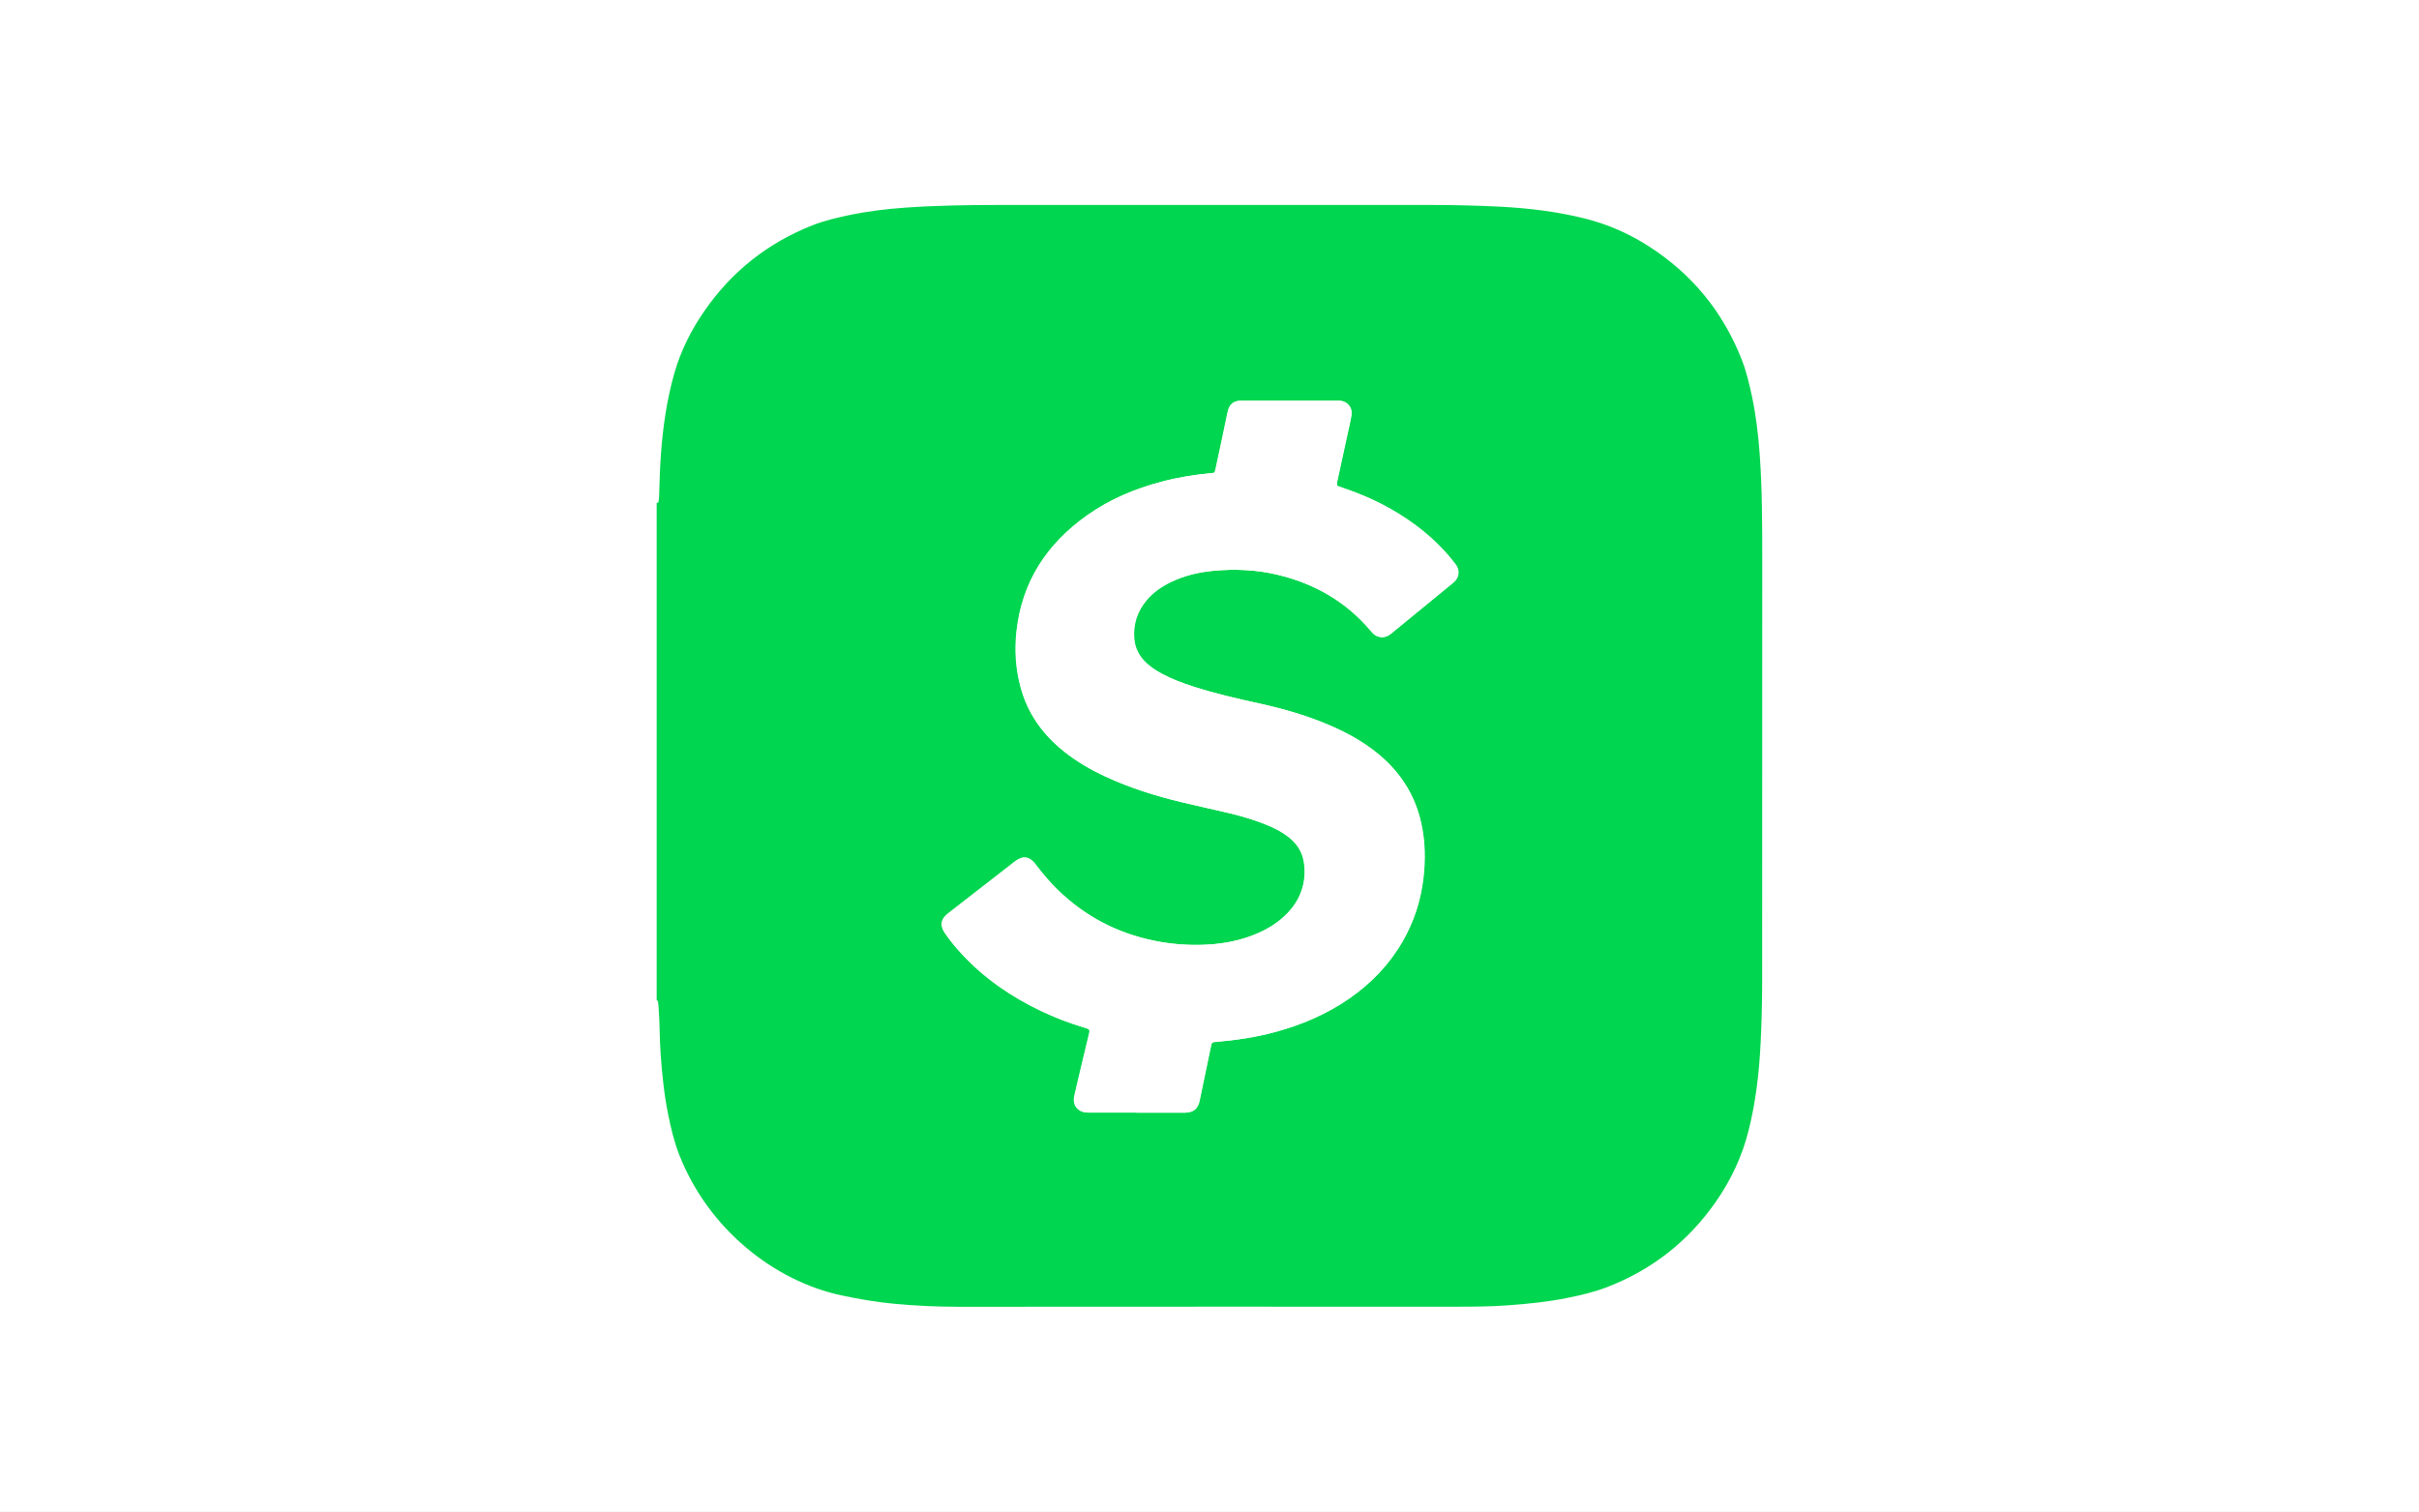
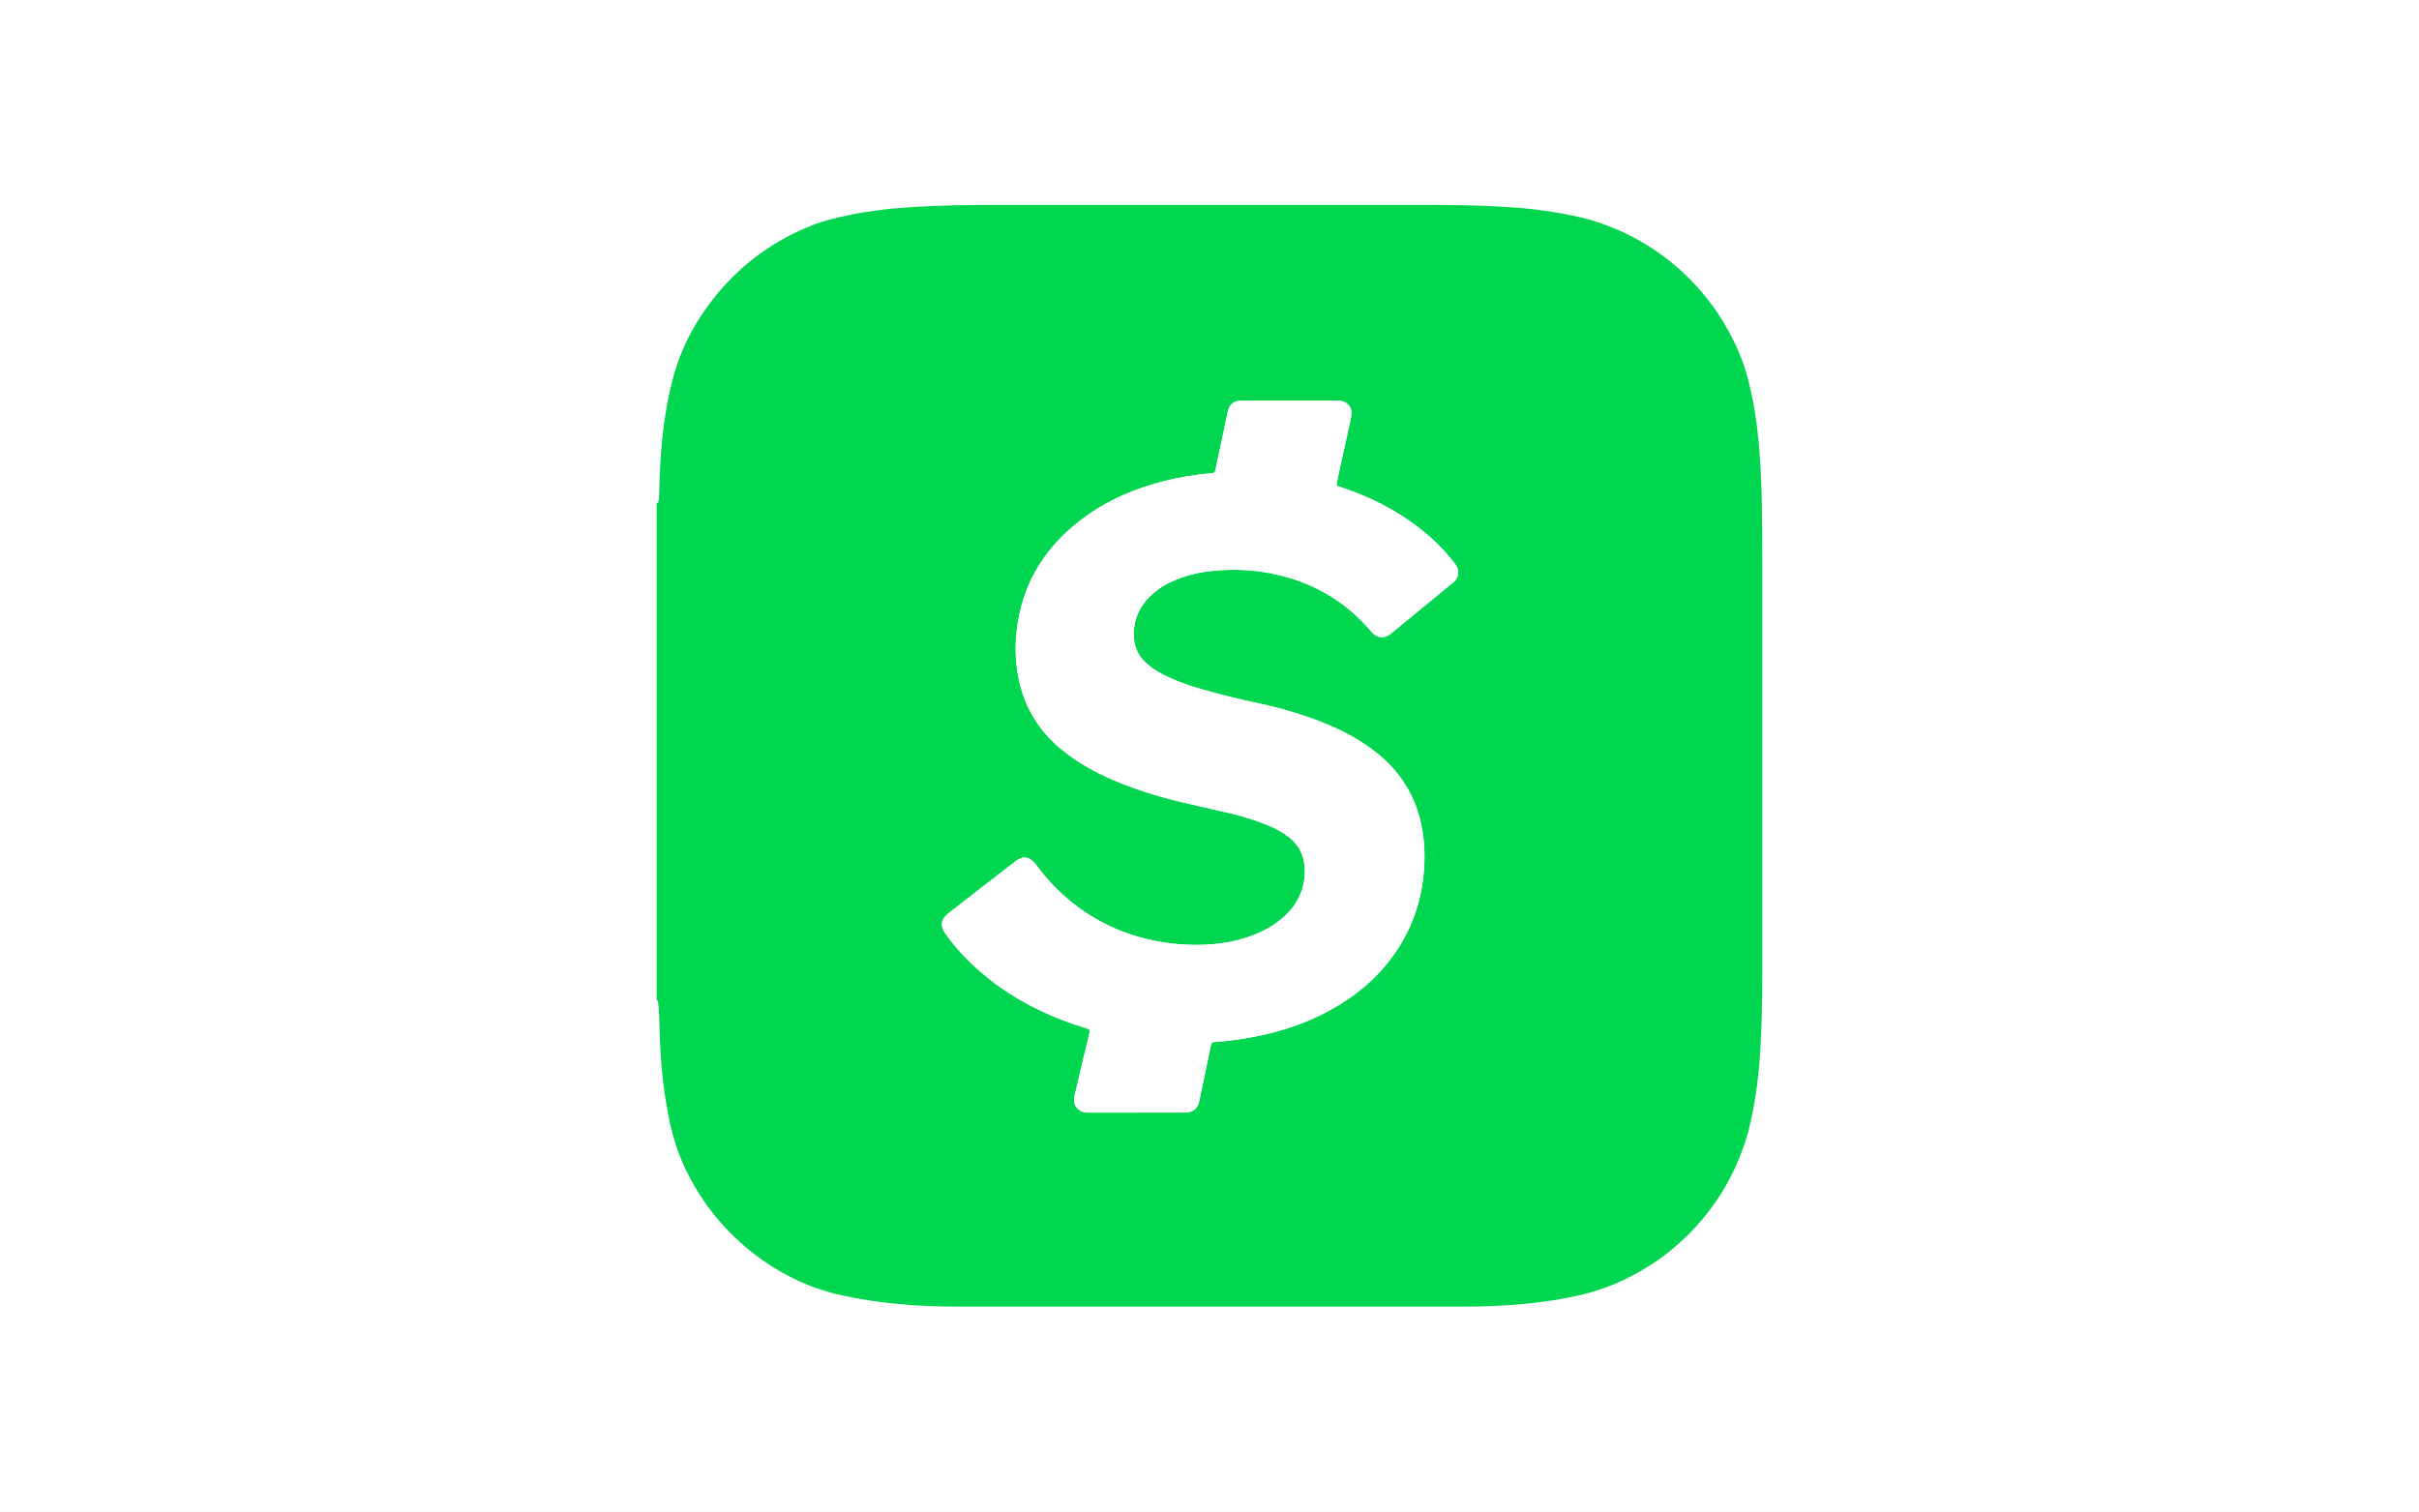
- <svg xmlns="http://www.w3.org/2000/svg" version="1.1" viewBox="0 0 32 20">
+ <svg xmlns="http://www.w3.org/2000/svg" viewBox="0 0 32 20">
  <defs>
-     <style>
-       .cls-1 {
-         fill: #fff;
-       }
- 
-       .cls-2 {
-         fill: #00d64f;
-       }
-     </style>
+     <style>.cls-1{fill:#fff}</style>
  </defs>
-   <g>
-     <g id="Layer_1">
-       <g>
-         <rect class="cls-1" y="0" width="32" height="20" />
-         <path class="cls-2" d="M8.688,6.653c.008-.001.02.004.022-.009.004-.024.008-.049.009-.073.005-.19.011-.38.025-.569.026-.358.077-.711.175-1.057.085-.303.225-.58.404-.837.36-.519.835-.893,1.422-1.126.157-.062.321-.1.485-.135.247-.052.497-.082.75-.1.417-.029.834-.035,1.252-.035,1.895,0,3.79 0,5.685-0.0.305-0.0.611.007.916.022.386.02.769.065,1.145.161.296.075.571.196.827.36.575.367.987.869,1.236,1.504.061.157.1.321.135.485.052.247.082.497.101.749.035.472.035.946.035,1.419,0,1.85-.001,3.699-.001,5.549,0,.29-.007.579-.022.868-.02.383-.065.762-.159,1.135-.086.34-.232.65-.431.936-.364.524-.845.901-1.44,1.131-.169.065-.345.106-.522.142-.257.052-.517.079-.778.098-.227.017-.454.019-.682.019-2.197-0-4.395-.001-6.592.001-.287 0-.573-.013-.859-.04-.233-.022-.463-.062-.691-.11-.891-.189-1.766-.878-2.151-1.865-.067-.172-.109-.35-.145-.53-.054-.266-.081-.535-.1-.805-.015-.205-.01-.411-.027-.616-.002-.025-.004-.05-.008-.074-.001-.007-.011-.013-.017-.02,0-2.192,0-4.384,0-6.576ZM15.032,14.722c.196,0,.393,0,.589,0,.019,0,.037 0.0.056-0.0.108-.003.166-.051.189-.158.033-.155.065-.31.097-.466.019-.091.038-.183.057-.274.004-.021.015-.034.036-.036.015-.001.031-.002.047-.004.255-.023.507-.06.754-.127.355-.095.688-.237.991-.447.288-.2.526-.447.702-.752.151-.262.243-.544.277-.845.028-.243.023-.485-.03-.724-.085-.387-.292-.696-.601-.94-.18-.142-.378-.252-.587-.343-.309-.135-.632-.228-.961-.3-.295-.065-.589-.132-.877-.226-.139-.045-.276-.097-.406-.167-.074-.04-.145-.086-.206-.144-.089-.084-.145-.185-.157-.309-.019-.196.037-.369.163-.519.09-.107.203-.184.328-.243.176-.084.364-.128.557-.146.287-.027.573-.014.854.054.484.116.896.352,1.22.733.016.019.032.038.051.054.056.045.131.05.192.013.016-.01.03-.022.045-.033.263-.215.525-.43.788-.646.014-.012.029-.024.042-.037.056-.059.064-.137.022-.206-.011-.018-.025-.035-.039-.053-.143-.183-.31-.341-.496-.479-.287-.214-.603-.373-.941-.488-.029-.01-.059-.021-.088-.031-.013-.005-.02-.015-.018-.029.001-.012.003-.025.005-.037.045-.207.09-.413.135-.62.018-.085.039-.17.053-.256.015-.097-.051-.179-.149-.189-.025-.003-.05-.002-.075-.002-.396,0-.792,0-1.187,0-.016,0-.031-0-.047 0-.101.004-.154.046-.177.145-.02.088-.037.176-.056.265-.035.167-.071.335-.107.502-.009.043-.011.044-.055.048-.221.02-.439.055-.653.112-.355.093-.69.233-.991.447-.533.378-.862.88-.933,1.538-.027.25-.011.497.056.741.093.343.29.617.564.838.171.138.359.247.557.339.323.15.662.256,1.007.339.215.051.431.098.646.149.179.043.354.096.523.17.086.037.168.082.242.139.105.081.178.183.203.315.02.105.019.211-.004.315-.031.14-.099.261-.196.366-.116.126-.257.216-.413.283-.214.092-.44.137-.671.148-.234.012-.467-.005-.697-.053-.489-.101-.913-.323-1.271-.671-.101-.098-.192-.204-.277-.316-.006-.007-.011-.015-.017-.023-.081-.106-.168-.119-.273-.038-.296.229-.591.458-.885.688-.097.076-.109.16-.041.26.069.101.146.194.229.283.297.319.649.56,1.041.747.183.087.372.16.566.218.09.027.085.025.063.117-.019.082-.039.163-.059.245-.043.182-.087.363-.128.545-.027.119.042.211.163.219.022.001.044.001.065.001.196,0,.393,0,.589,0Z" />
-         <path id="_x24_" class="cls-1" d="M15.032,14.722c-.196,0-.393,0-.589,0-.022,0-.044.001-.065-.001-.121-.008-.191-.1-.163-.219.042-.182.085-.363.128-.545.019-.082.04-.163.059-.245.021-.092.027-.089-.063-.117-.194-.058-.383-.131-.566-.218-.392-.187-.744-.428-1.041-.747-.083-.089-.16-.182-.229-.283-.068-.1-.056-.184.041-.26.294-.23.59-.46.885-.688.105-.081.192-.068.273.038.006.007.011.015.017.023.085.112.176.218.277.316.358.348.782.57,1.271.671.23.047.463.065.697.053.232-.012.457-.056.671-.148.156-.067.297-.157.413-.283.097-.105.165-.226.196-.366.023-.105.024-.211.004-.315-.025-.131-.099-.234-.203-.315-.074-.058-.157-.102-.242-.139-.169-.073-.345-.127-.523-.17-.215-.051-.431-.098-.646-.149-.346-.083-.684-.189-1.007-.339-.198-.092-.387-.201-.557-.339-.274-.221-.471-.495-.564-.838-.066-.243-.082-.491-.056-.741.07-.658.4-1.16.933-1.538.301-.213.635-.353.991-.447.214-.056.432-.091.653-.112.044-.004.045-.004.055-.048.036-.167.071-.335.107-.502.019-.088.036-.177.056-.265.023-.099.076-.141.177-.145.016-.001.031-0.0.047-0.0.396,0,.792,0,1.187,0,.025,0,.05-.001.075.002.098.01.164.091.149.189-.014.086-.035.171-.053.256-.045.207-.09.413-.135.62-.003.012-.004.025-.005.037-.002.014.005.024.018.029.029.011.058.021.088.031.339.115.654.274.941.488.186.139.352.297.496.479.013.017.028.034.039.053.042.069.034.147-.022.206-.013.013-.028.025-.042.037-.263.215-.525.431-.788.646-.014.012-.029.024-.045.033-.061.037-.137.032-.192-.013-.019-.016-.035-.035-.051-.054-.325-.381-.737-.616-1.22-.733-.281-.068-.567-.081-.854-.054-.193.018-.381.062-.557.146-.125.059-.238.136-.328.243-.126.15-.182.323-.163.519.012.124.068.225.157.309.062.058.132.104.206.144.129.07.266.121.406.167.288.093.582.161.877.226.329.072.652.165.961.3.209.091.407.201.587.343.309.244.516.554.601.94.053.239.058.481.03.724-.034.301-.126.583-.277.845-.176.305-.414.551-.702.752-.302.21-.636.352-.991.447-.247.067-.5.104-.754.127-.015.001-.031.002-.047.004-.022.002-.032.015-.036.036-.019.091-.038.183-.057.274-.032.155-.064.311-.097.466-.023.107-.081.154-.189.158-.019.001-.037 0-.056 0-.196,0-.393,0-.589,0Z" />
-       </g>
-     </g>
+   <g id="Layer_1">
+     <path class="cls-1" d="M0 0h32v20H0z" />
+     <path d="M8.688 6.653c.008-.001.02.004.022-.01.004-.024.008-.048.009-.073.005-.19.011-.38.025-.57.026-.357.078-.71.175-1.056a2.8 2.8 0 0 1 .404-.837c.36-.519.834-.893 1.421-1.126.157-.062.321-.1.486-.135.247-.052.497-.082.75-.1.416-.03.834-.035 1.251-.035h5.685c.306 0 .611.006.916.022.387.02.77.065 1.146.16a3.07 3.07 0 0 1 2.063 1.863c.062.158.1.322.135.486.052.247.082.497.1.749.036.472.036.946.036 1.419v5.549c0 .29-.007.579-.022.868-.02.383-.065.762-.16 1.135a3.06 3.06 0 0 1-1.871 2.067 3.173 3.173 0 0 1-.522.142c-.257.052-.517.08-.778.098a9.35 9.35 0 0 1-.682.02h-6.592c-.287 0-.573-.012-.859-.04a6.12 6.12 0 0 1-.691-.11c-.891-.189-1.766-.878-2.15-1.864a3.192 3.192 0 0 1-.146-.53 6.294 6.294 0 0 1-.1-.806c-.015-.205-.01-.41-.027-.616-.002-.024-.004-.05-.008-.074-.001-.007-.01-.013-.017-.02V6.653Zm6.344 8.069h.645c.108-.004.166-.051.189-.158l.097-.466.057-.274c.004-.02.015-.034.036-.036l.047-.003a4.42 4.42 0 0 0 .754-.127 3.14 3.14 0 0 0 .991-.447c.288-.2.527-.447.703-.752.15-.262.242-.544.277-.845a2.188 2.188 0 0 0-.03-.724 1.612 1.612 0 0 0-.602-.94 2.665 2.665 0 0 0-.587-.344 5.139 5.139 0 0 0-.961-.3 9.285 9.285 0 0 1-.877-.225 2.437 2.437 0 0 1-.406-.167.955.955 0 0 1-.206-.144.478.478 0 0 1-.157-.309.675.675 0 0 1 .163-.519.95.95 0 0 1 .328-.243 1.65 1.65 0 0 1 .557-.146 2.59 2.59 0 0 1 .854.054c.484.116.896.351 1.22.732.017.019.033.039.052.054.055.045.13.05.192.013.016-.01.03-.021.045-.033l.787-.646c.015-.012.03-.023.042-.037a.164.164 0 0 0 .022-.206c-.011-.018-.025-.035-.038-.052a2.596 2.596 0 0 0-.496-.48 3.382 3.382 0 0 0-.941-.488l-.088-.031c-.013-.005-.02-.015-.018-.029l.005-.037.136-.62c.018-.085.039-.17.053-.256a.162.162 0 0 0-.15-.188c-.024-.003-.05-.002-.074-.002h-1.234c-.101.004-.154.047-.177.146-.02.088-.037.176-.056.265-.036.167-.07.334-.107.502-.01.043-.011.043-.055.047-.22.02-.438.056-.653.112-.355.093-.69.233-.99.446-.533.378-.863.881-.933 1.539-.027.25-.011.497.055.74a1.6 1.6 0 0 0 .564.838c.17.138.359.247.557.34.324.15.662.255 1.008.338.215.051.43.097.646.149.178.043.354.096.523.17.086.037.168.081.242.139a.516.516 0 0 1 .204.314.776.776 0 0 1-.2.682 1.19 1.19 0 0 1-.413.283c-.214.092-.44.136-.671.148a2.756 2.756 0 0 1-.697-.053 2.514 2.514 0 0 1-1.271-.67 2.724 2.724 0 0 1-.277-.316l-.016-.023c-.082-.106-.168-.12-.273-.038-.296.228-.591.458-.885.688-.097.076-.11.16-.042.26.069.1.146.194.23.283.296.319.649.56 1.04.747.184.087.372.16.566.218.09.028.085.025.064.117l-.06.245c-.042.182-.086.363-.127.545-.028.12.042.211.163.22h.655Z" style="fill:#00d64f" />
+     <path id="_x24_" class="cls-1" d="M15.032 14.722H14.378c-.121-.009-.19-.1-.164-.22.042-.182.086-.363.129-.545.02-.082.04-.163.058-.245.022-.092.027-.09-.063-.117a3.977 3.977 0 0 1-.566-.218 3.398 3.398 0 0 1-1.04-.747 2.4 2.4 0 0 1-.23-.283c-.068-.1-.055-.184.041-.26.295-.23.59-.46.886-.688.105-.081.191-.068.273.038l.016.022c.085.113.176.219.277.317.358.347.782.57 1.27.67.23.048.463.065.698.053.231-.012.457-.056.67-.148.157-.068.298-.157.414-.283a.781.781 0 0 0 .2-.682.516.516 0 0 0-.204-.314 1.122 1.122 0 0 0-.242-.14 3.147 3.147 0 0 0-.523-.17c-.215-.05-.431-.097-.646-.148a5.32 5.32 0 0 1-1.008-.339 2.673 2.673 0 0 1-.557-.339 1.6 1.6 0 0 1-.564-.838 1.991 1.991 0 0 1-.055-.74c.07-.658.4-1.16.932-1.539.301-.213.636-.353.991-.446.214-.056.432-.091.653-.112.044-.004.045-.004.055-.048l.107-.501c.019-.089.036-.177.056-.265.023-.1.076-.142.177-.146h1.234c.025 0 .05 0 .075.002.097.01.164.091.149.188-.014.086-.035.171-.053.256l-.136.62-.005.037c-.002.014.005.024.018.029l.088.031c.338.115.654.274.94.488.187.139.353.297.497.48.013.017.027.034.038.052a.164.164 0 0 1-.022.206c-.012.014-.027.025-.042.037l-.787.646c-.015.012-.03.024-.045.033a.165.165 0 0 1-.192-.013c-.02-.016-.035-.035-.051-.054a2.244 2.244 0 0 0-1.22-.733 2.587 2.587 0 0 0-.855-.053c-.193.018-.38.062-.557.146a.951.951 0 0 0-.328.243.675.675 0 0 0-.163.52.478.478 0 0 0 .157.308.955.955 0 0 0 .206.144c.13.07.267.122.406.167.288.093.582.16.877.225.329.073.652.165.96.3.21.092.408.202.588.343.31.244.516.554.601.94.053.24.058.482.03.725a2.164 2.164 0 0 1-.277.845 2.33 2.33 0 0 1-.702.752c-.302.21-.636.352-.99.447a4.42 4.42 0 0 1-.755.127l-.047.003c-.021.002-.032.015-.036.036l-.057.274-.097.466c-.023.107-.08.154-.189.157h-.645Z" />
  </g>
</svg>
